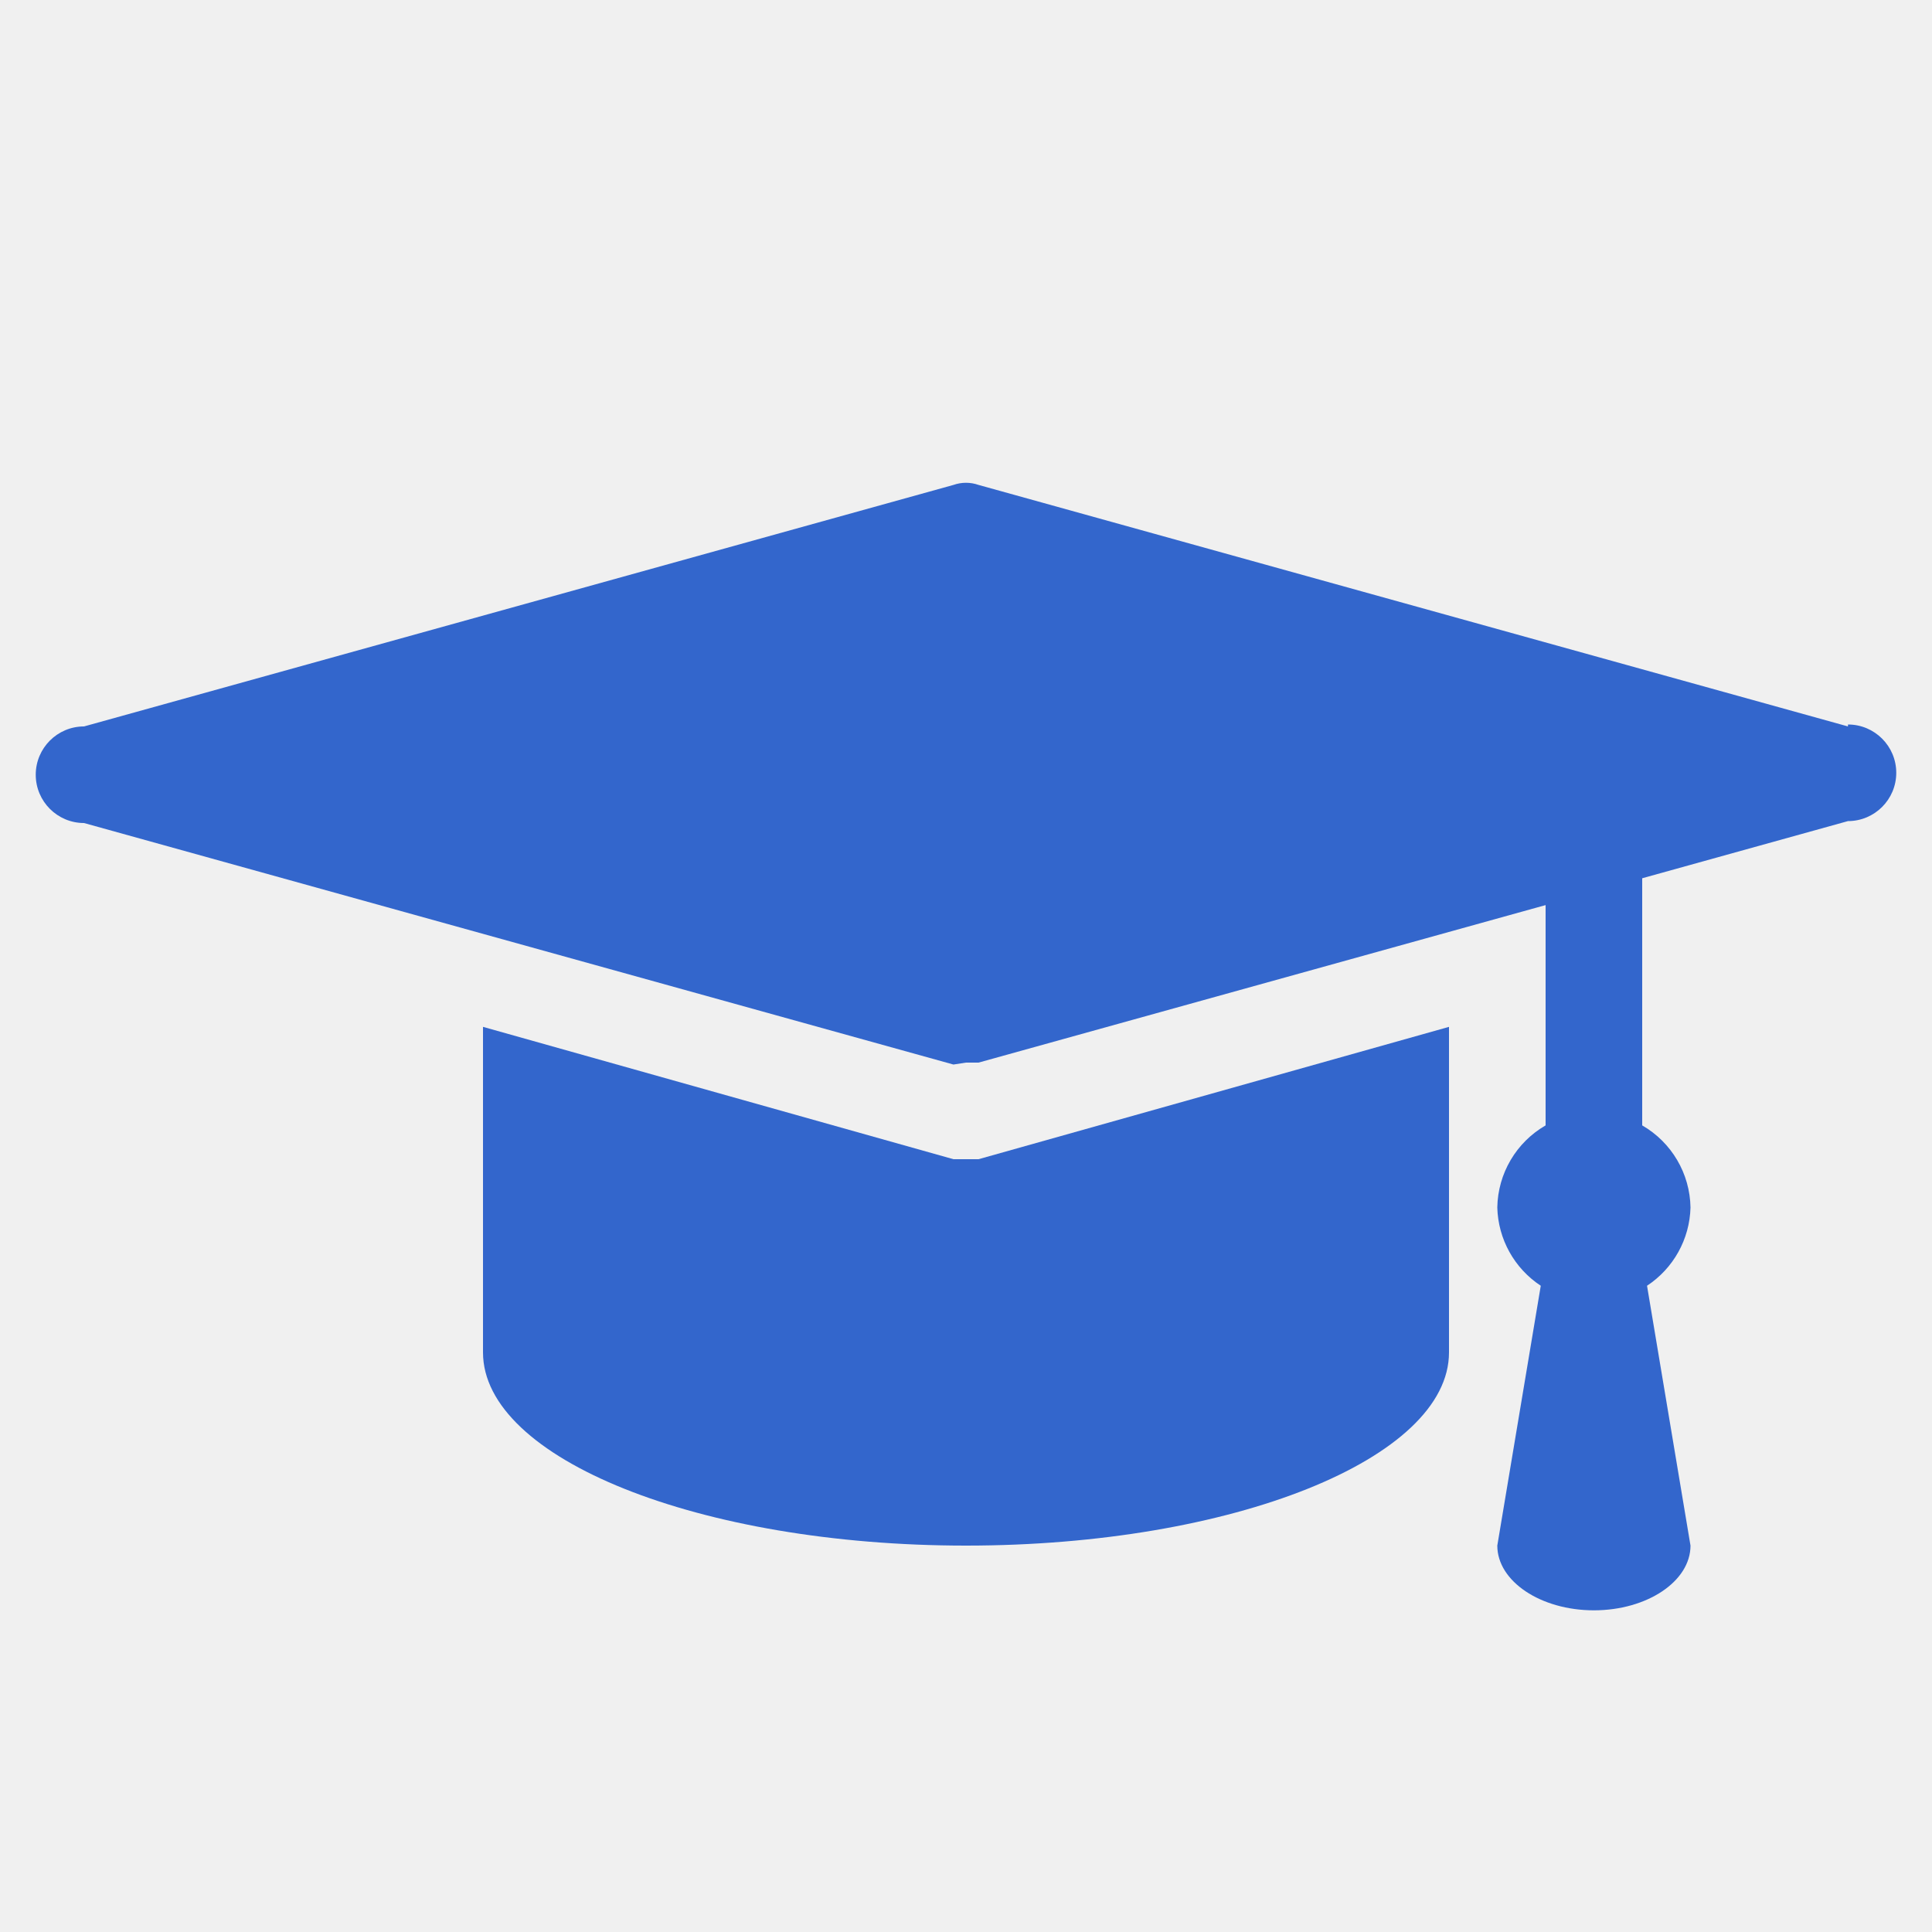
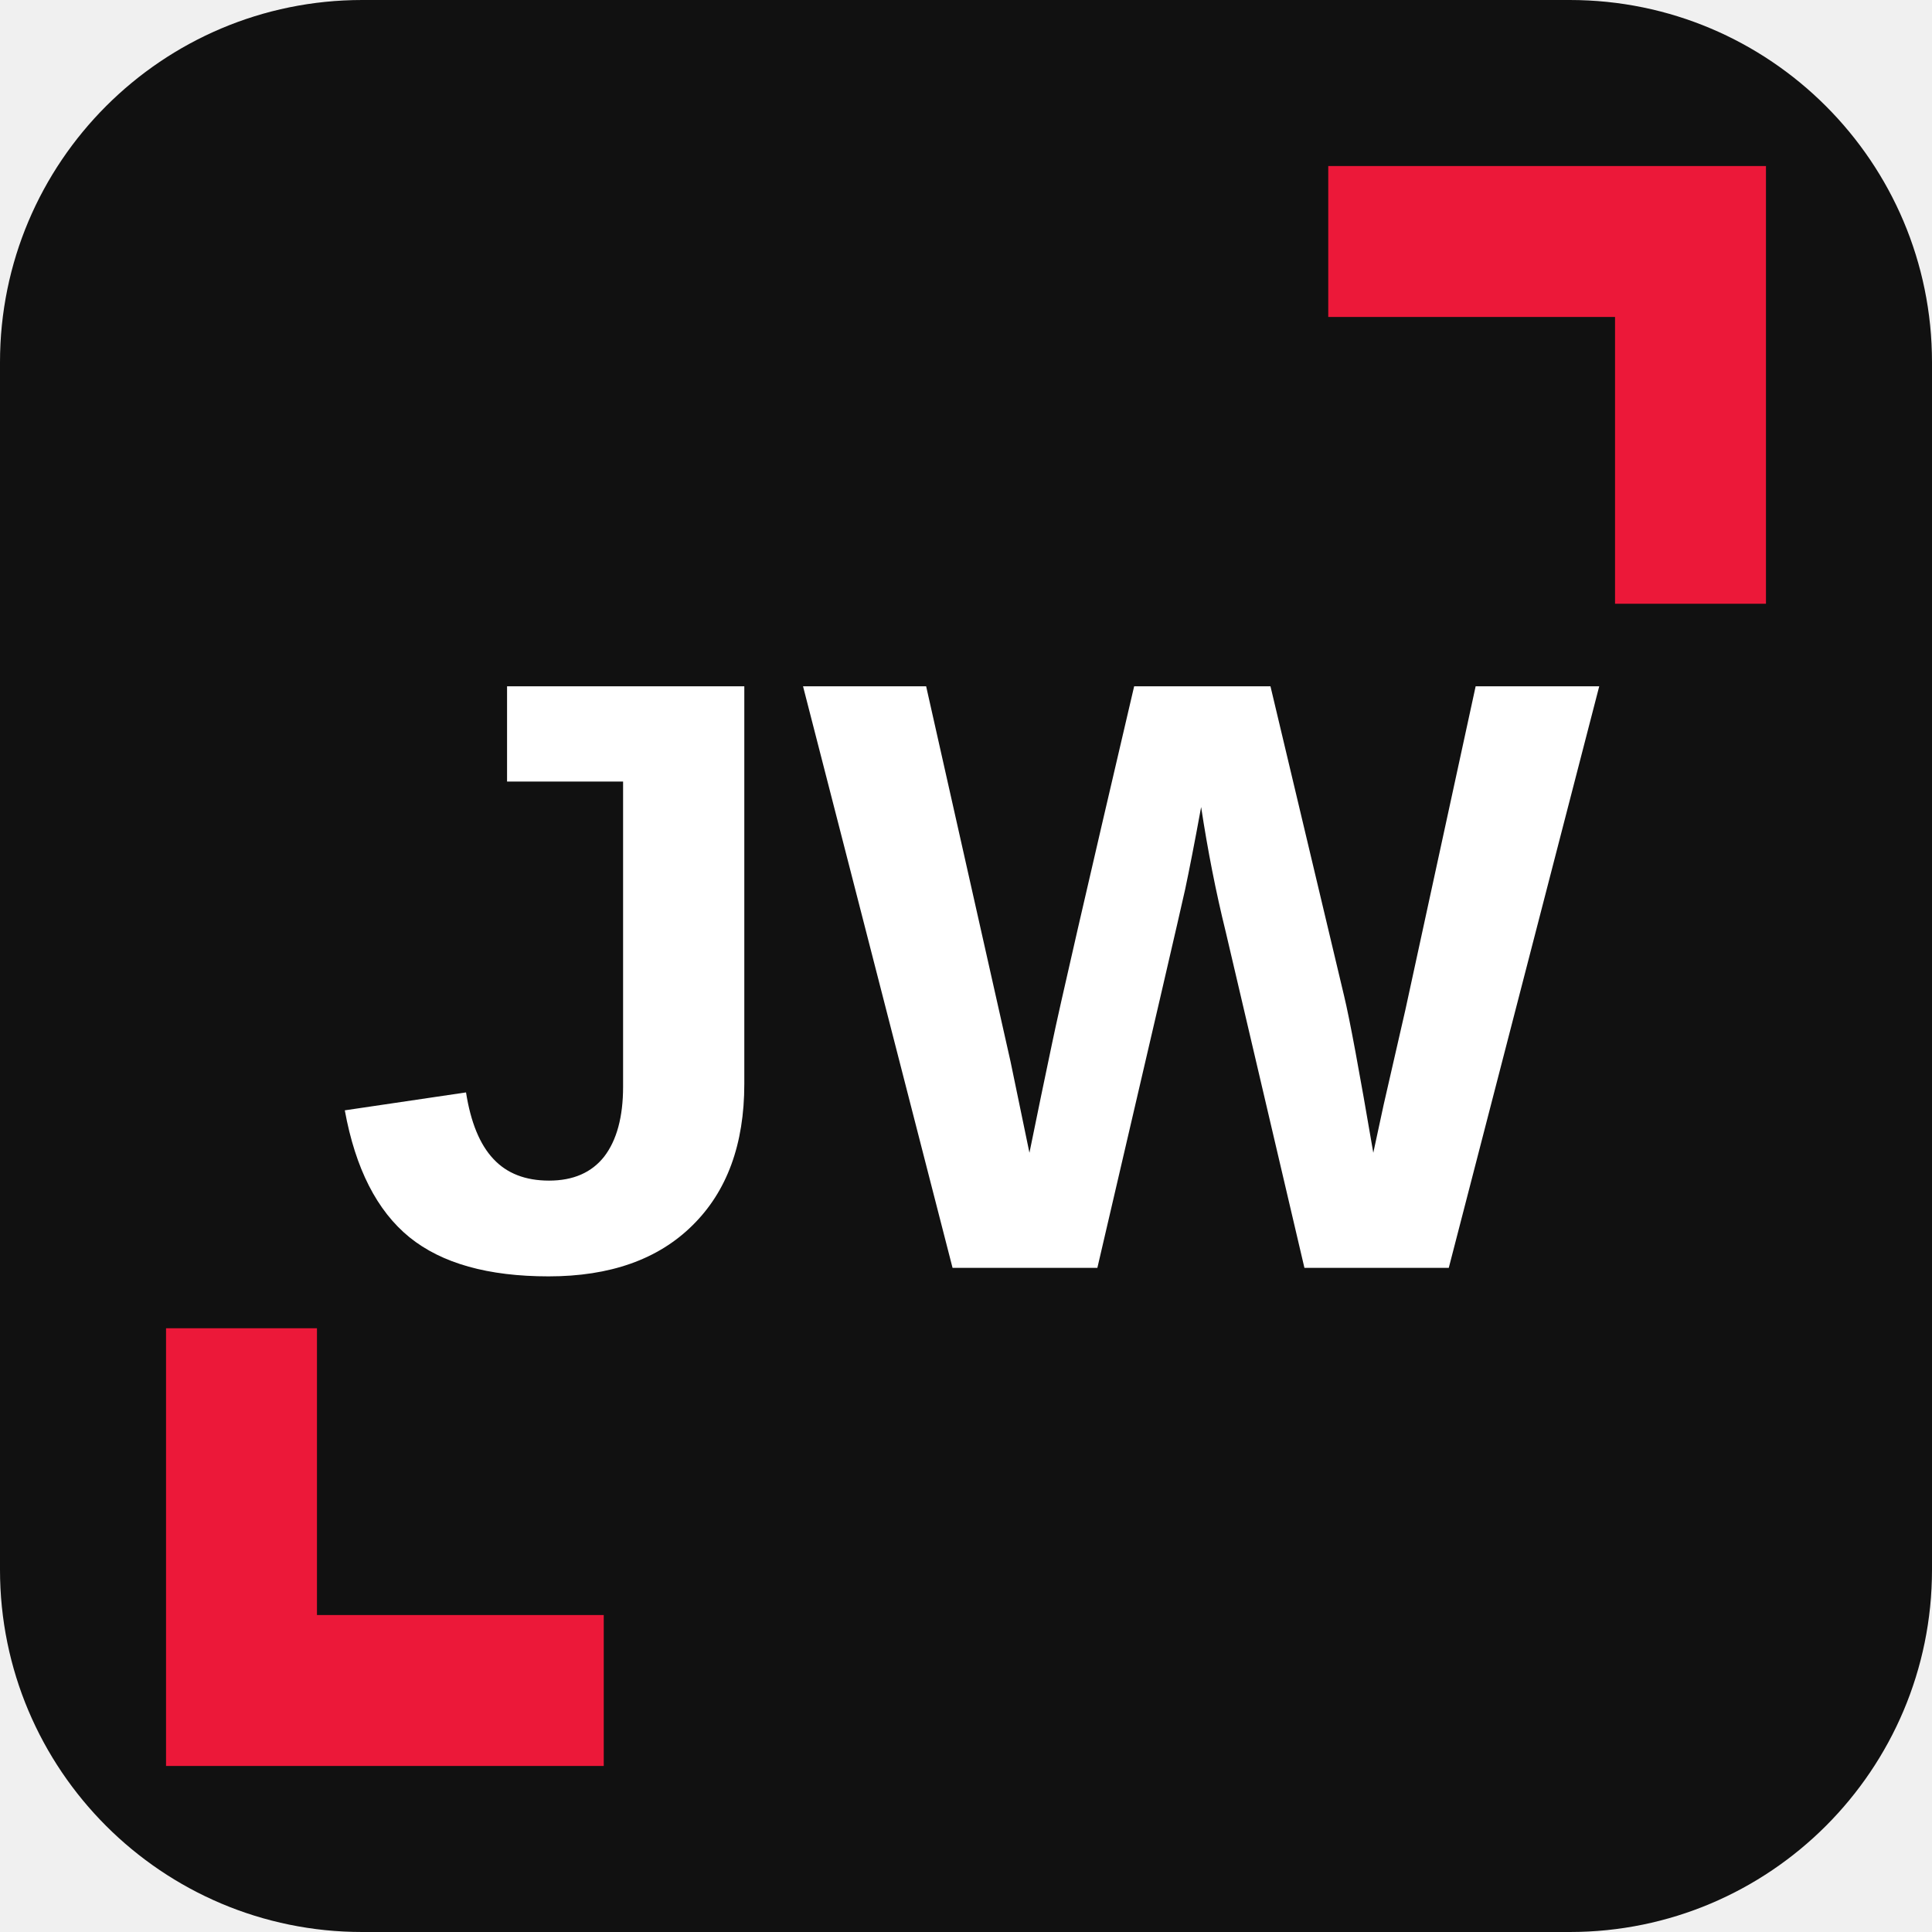
- <svg xmlns="http://www.w3.org/2000/svg" viewBox="2 2 20 20">
-   <path d="M12.13,14,12,14l-.13,0L7,12.63V16c0,1.1,2.24,2,5,2s5-.9,5-2V12.63Z" fill="#36c" />
-   <path d="M21.13,9.52l-9-2.5a.39.39,0,0,0-.26,0l-9,2.5a.5.5,0,0,0,0,1l9,2.5L12,13l.13,0,9-2.5a.5.5,0,0,0,0-1Z" fill="#36c" />
-   <path d="M19.5,14.5a1,1,0,0,0-.5-.85V10H18v3.65a1,1,0,0,0-.5.85,1,1,0,0,0,.45.81L17.5,18c0,.37.45.67,1,.67s1-.3,1-.67l-.45-2.69A1,1,0,0,0,19.5,14.5Z" fill="#36c" />
+ <svg xmlns="http://www.w3.org/2000/svg" viewBox="0 0 64 64">
+   <rect width="64" height="64" rx="12" fill="#111" />
+   <text x="32" y="42" text-anchor="middle" font-family="Poppins,Arial,sans-serif" font-size="28" font-weight="700" fill="#fff">JW</text>
+   <path d="M44 8h12v12" fill="none" stroke="#ec1839" stroke-width="5" />
+   <path d="M20 56H8V44" fill="none" stroke="#ec1839" stroke-width="5" />
</svg>
